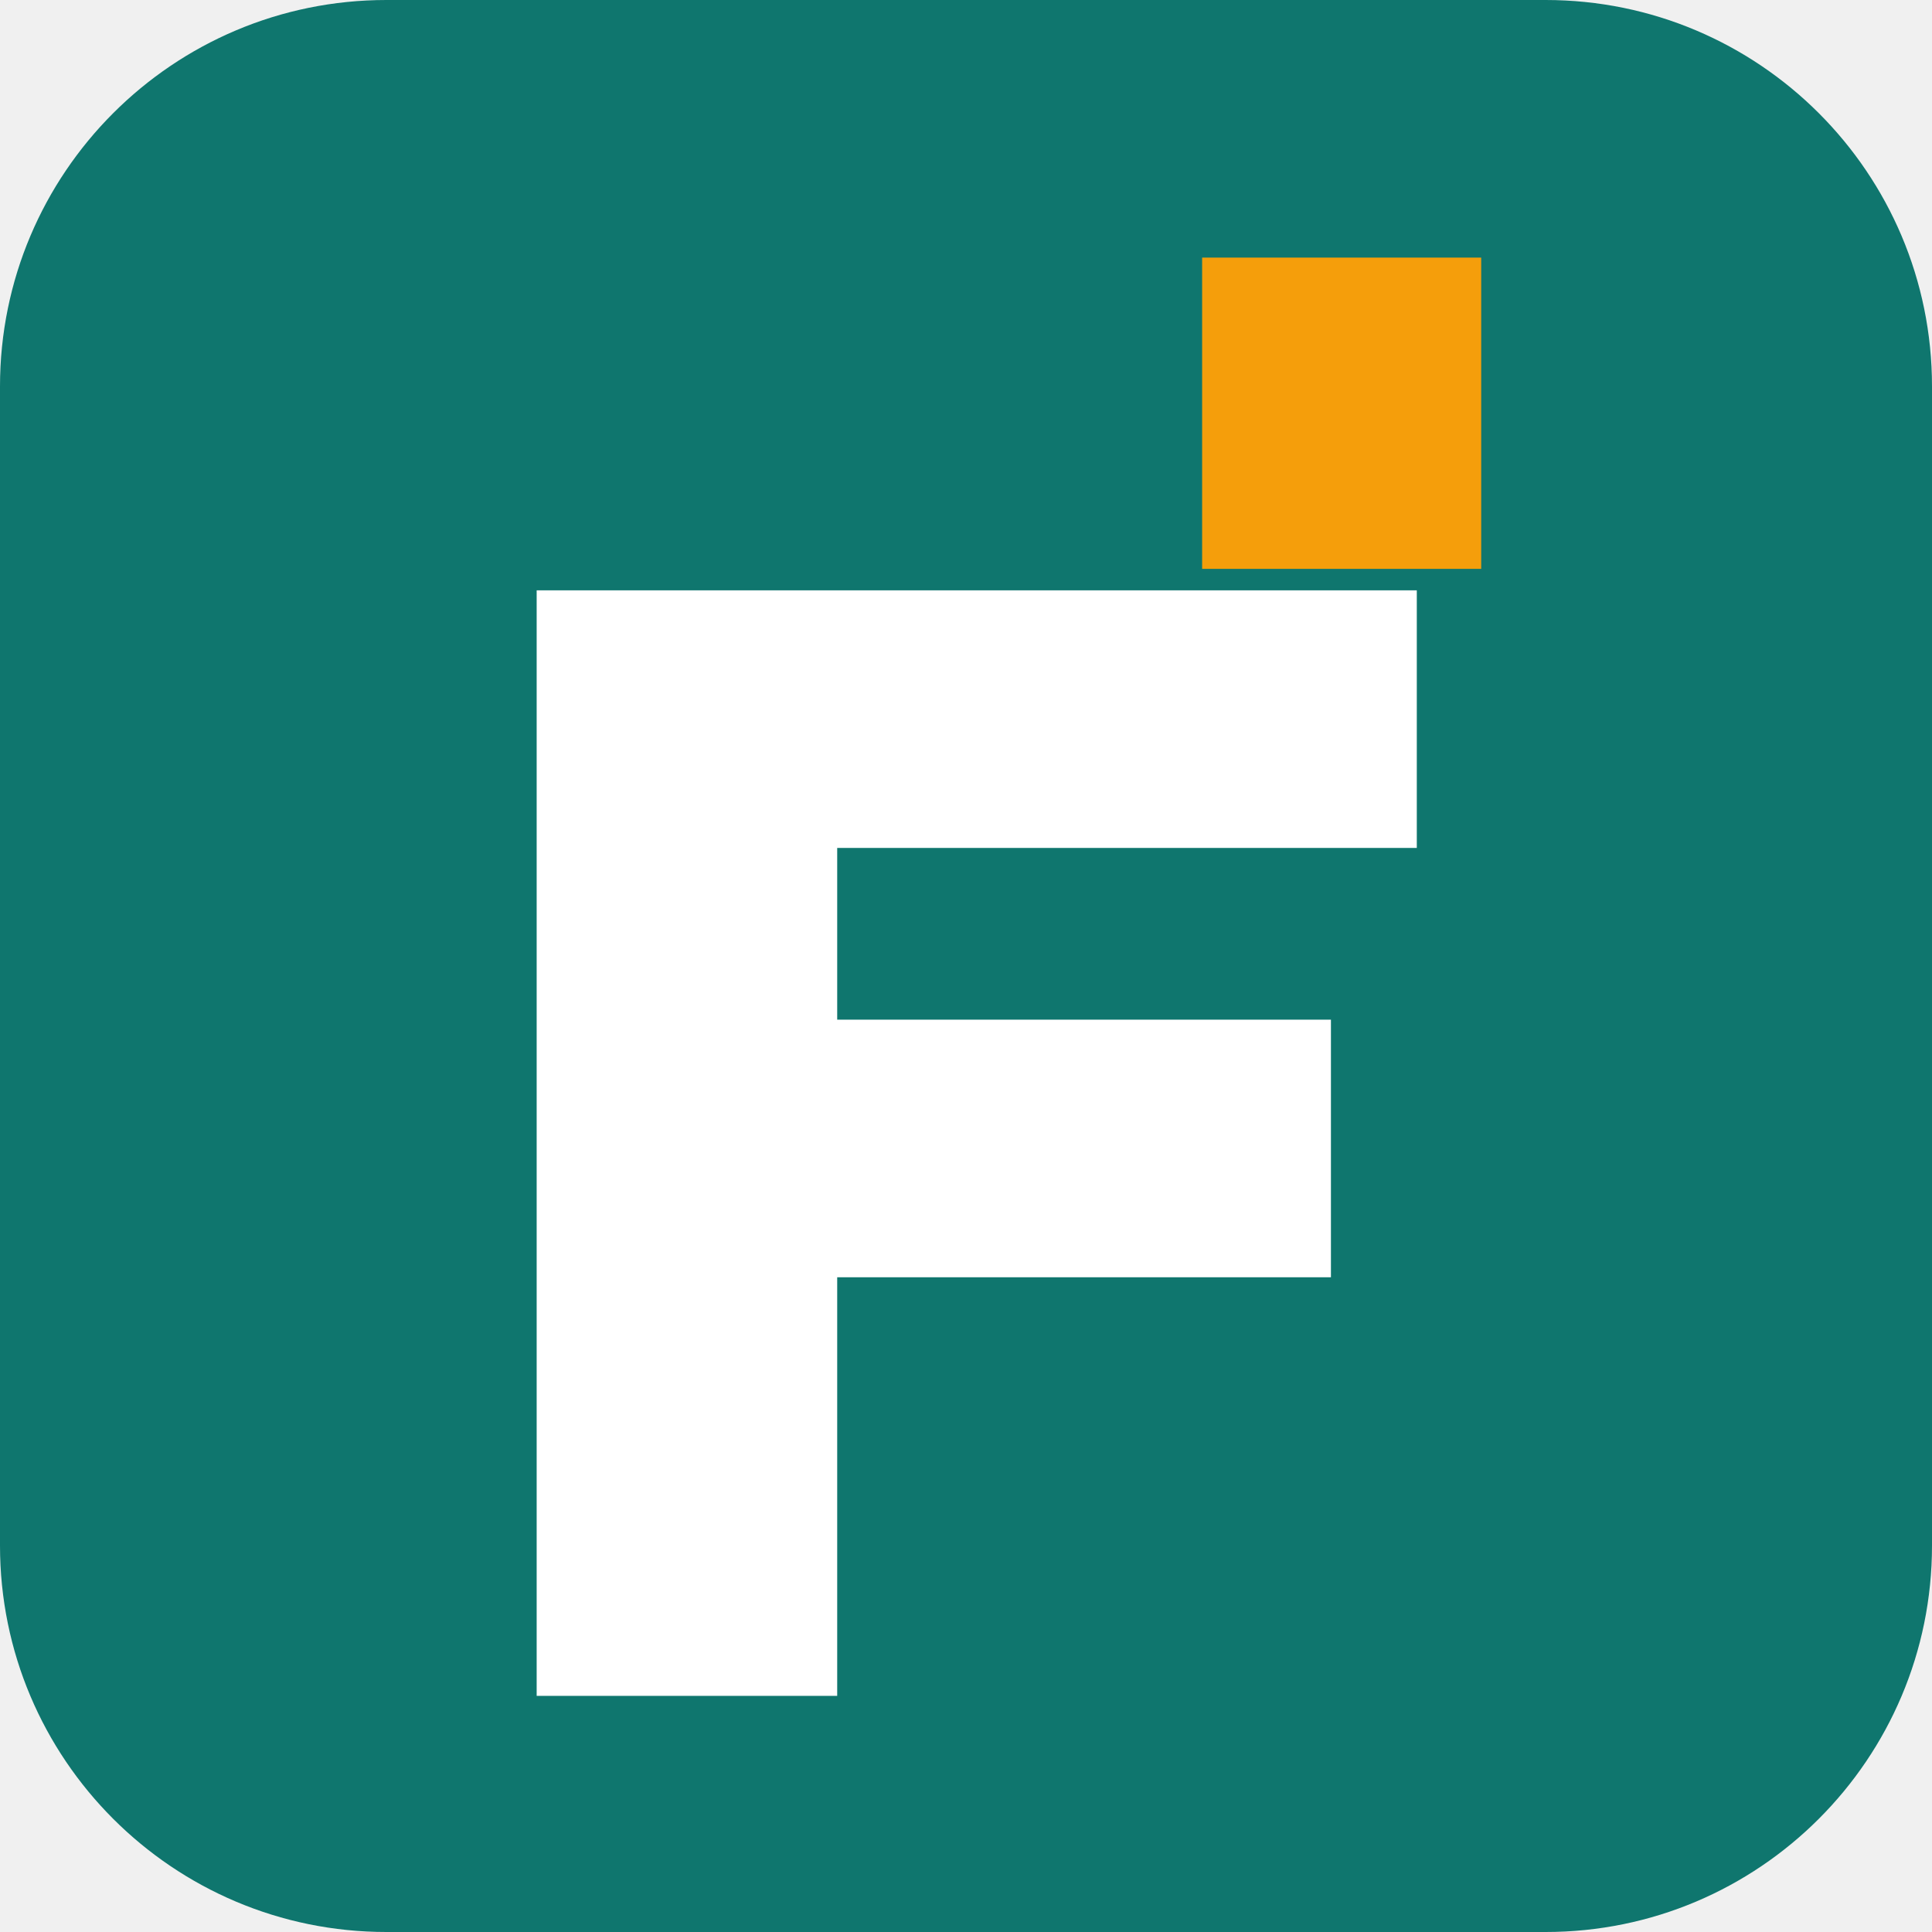
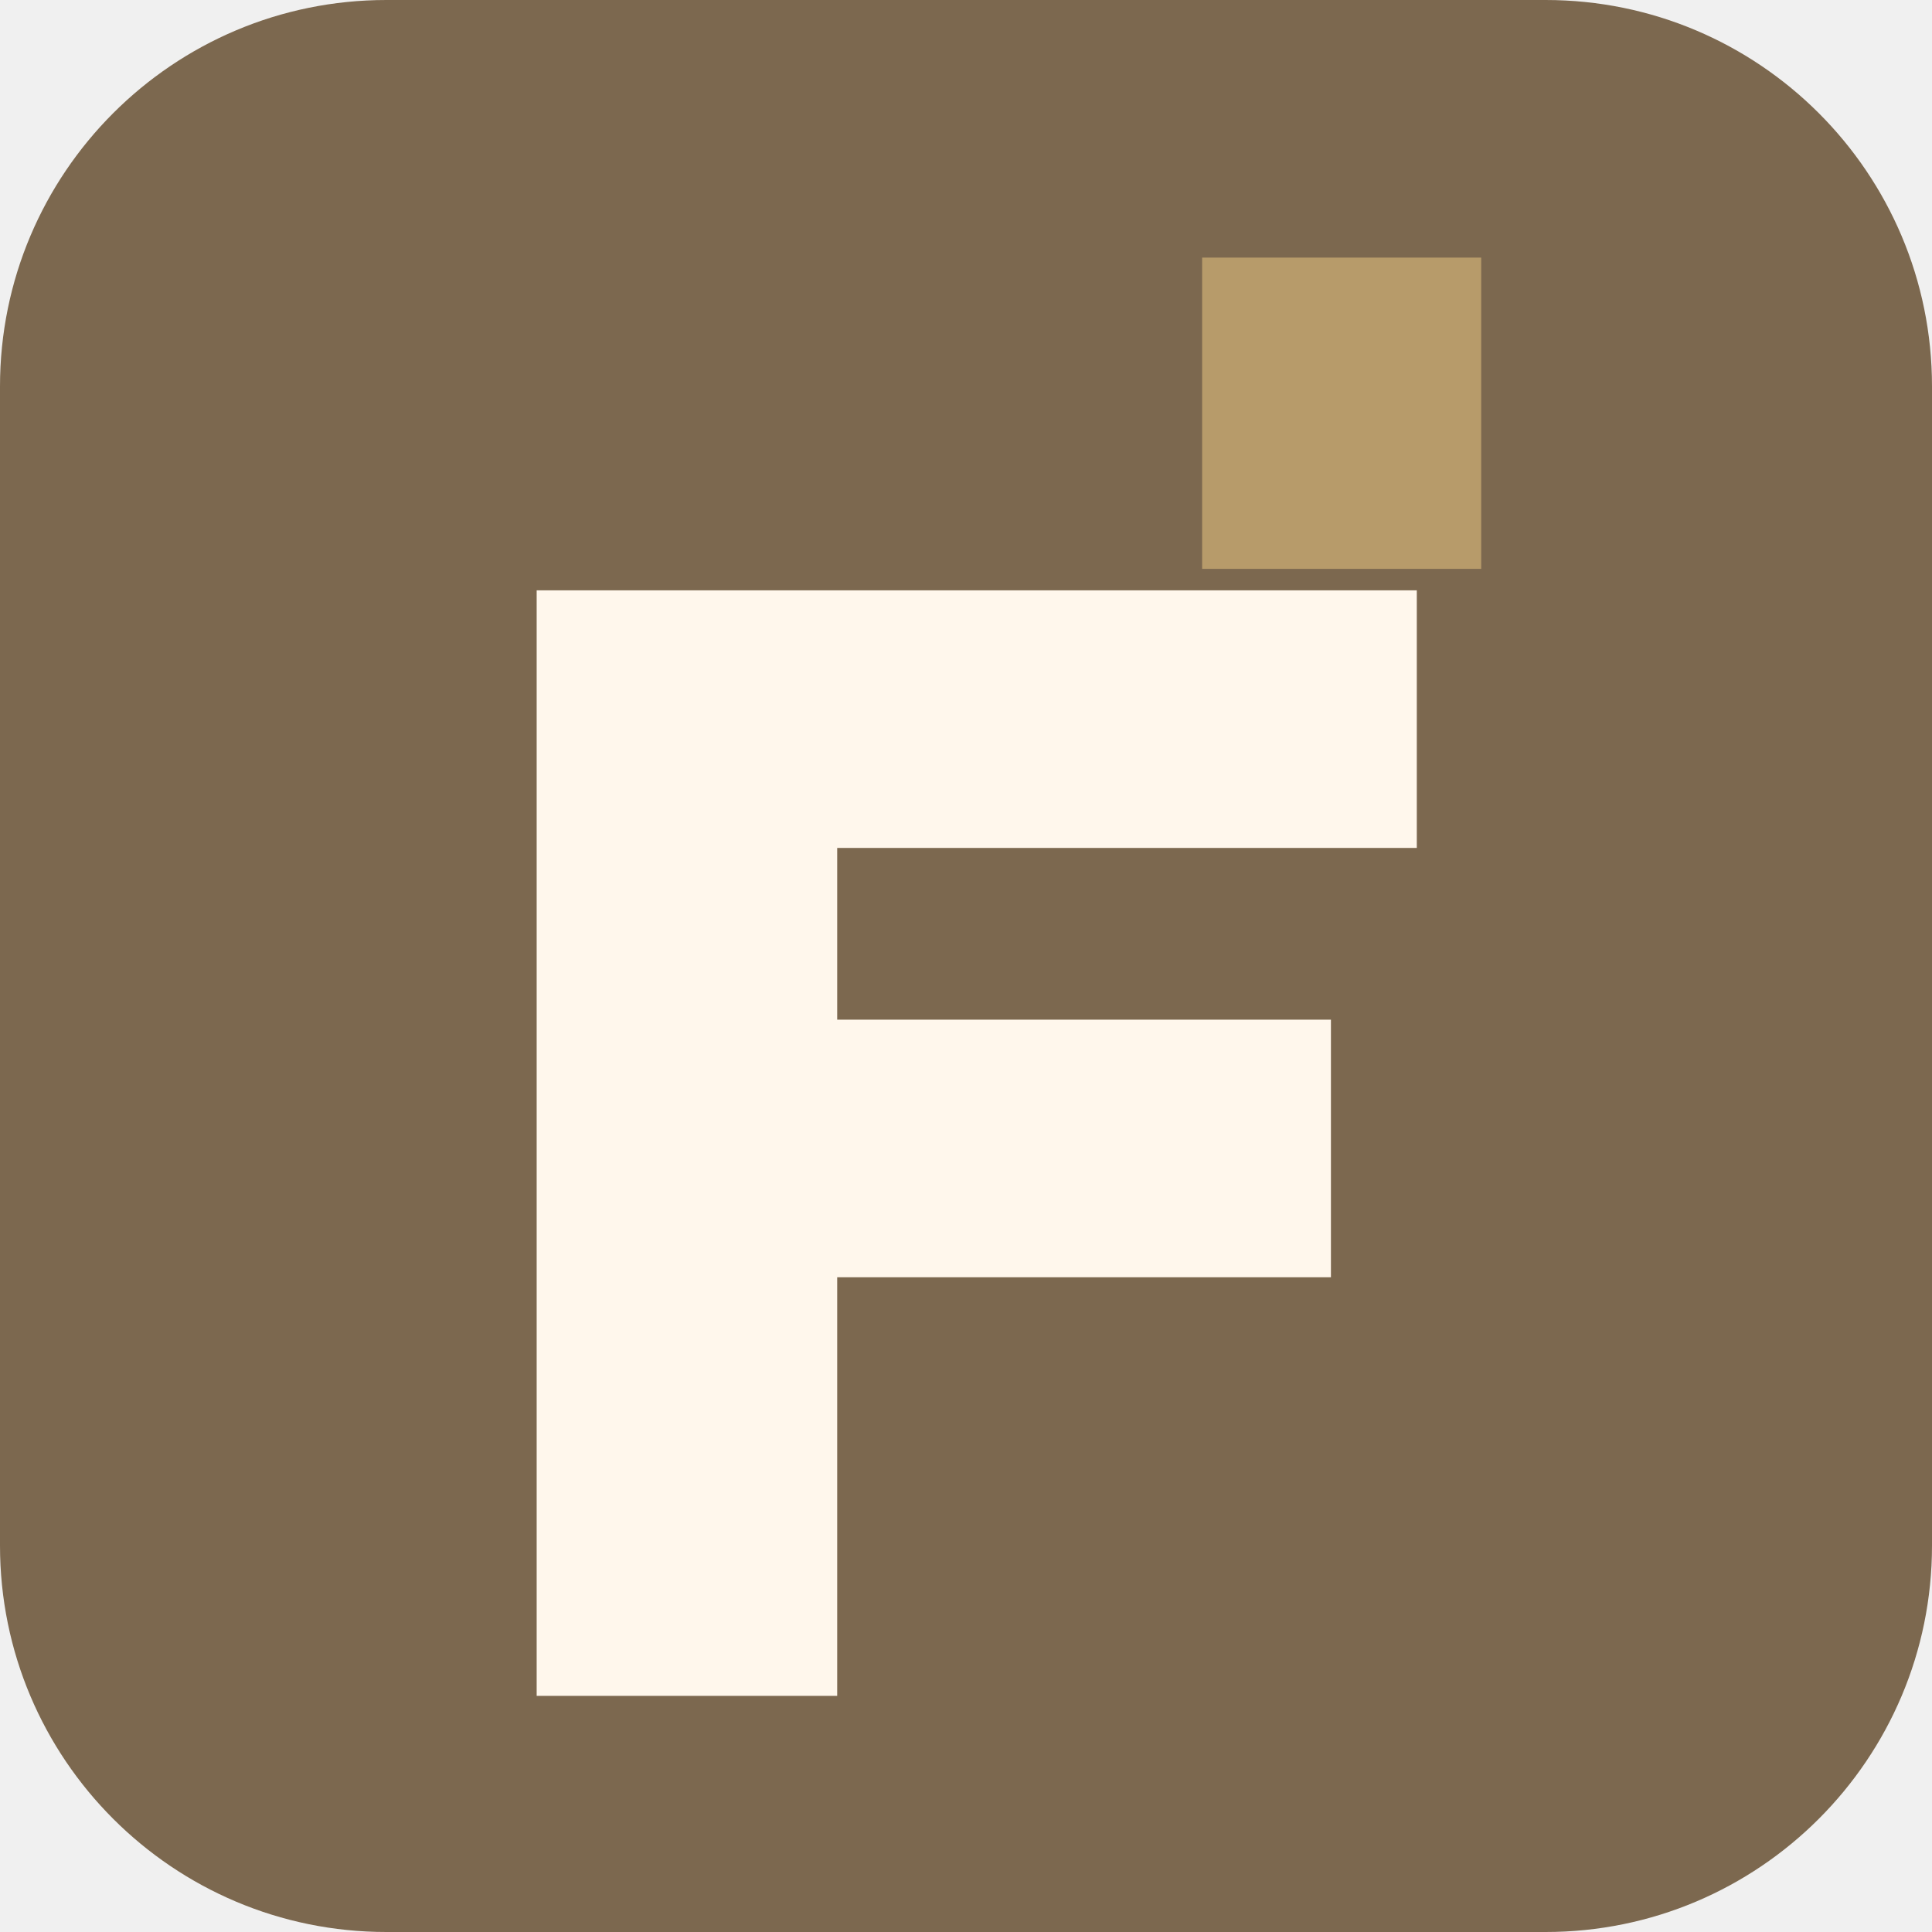
<svg xmlns="http://www.w3.org/2000/svg" viewBox="0 0 180 180">
-   <rect width="180" height="180" rx="36" fill="#0f766e" />
-   <path d="M50 55h82v24H78v16h46v24H78v39H50V55Z" fill="#fff" />
-   <path d="M112 24h26v29h-26z" fill="#f59e0b" />
+   <rect width="180" height="180" rx="36" fill="#7c684f" />
+   <path d="M50 55h82v24H78v16h46v24H78v39H50V55Z" fill="#fff7ec" />
+   <path d="M112 24h26v29h-26z" fill="#b79b6a" />
</svg>
